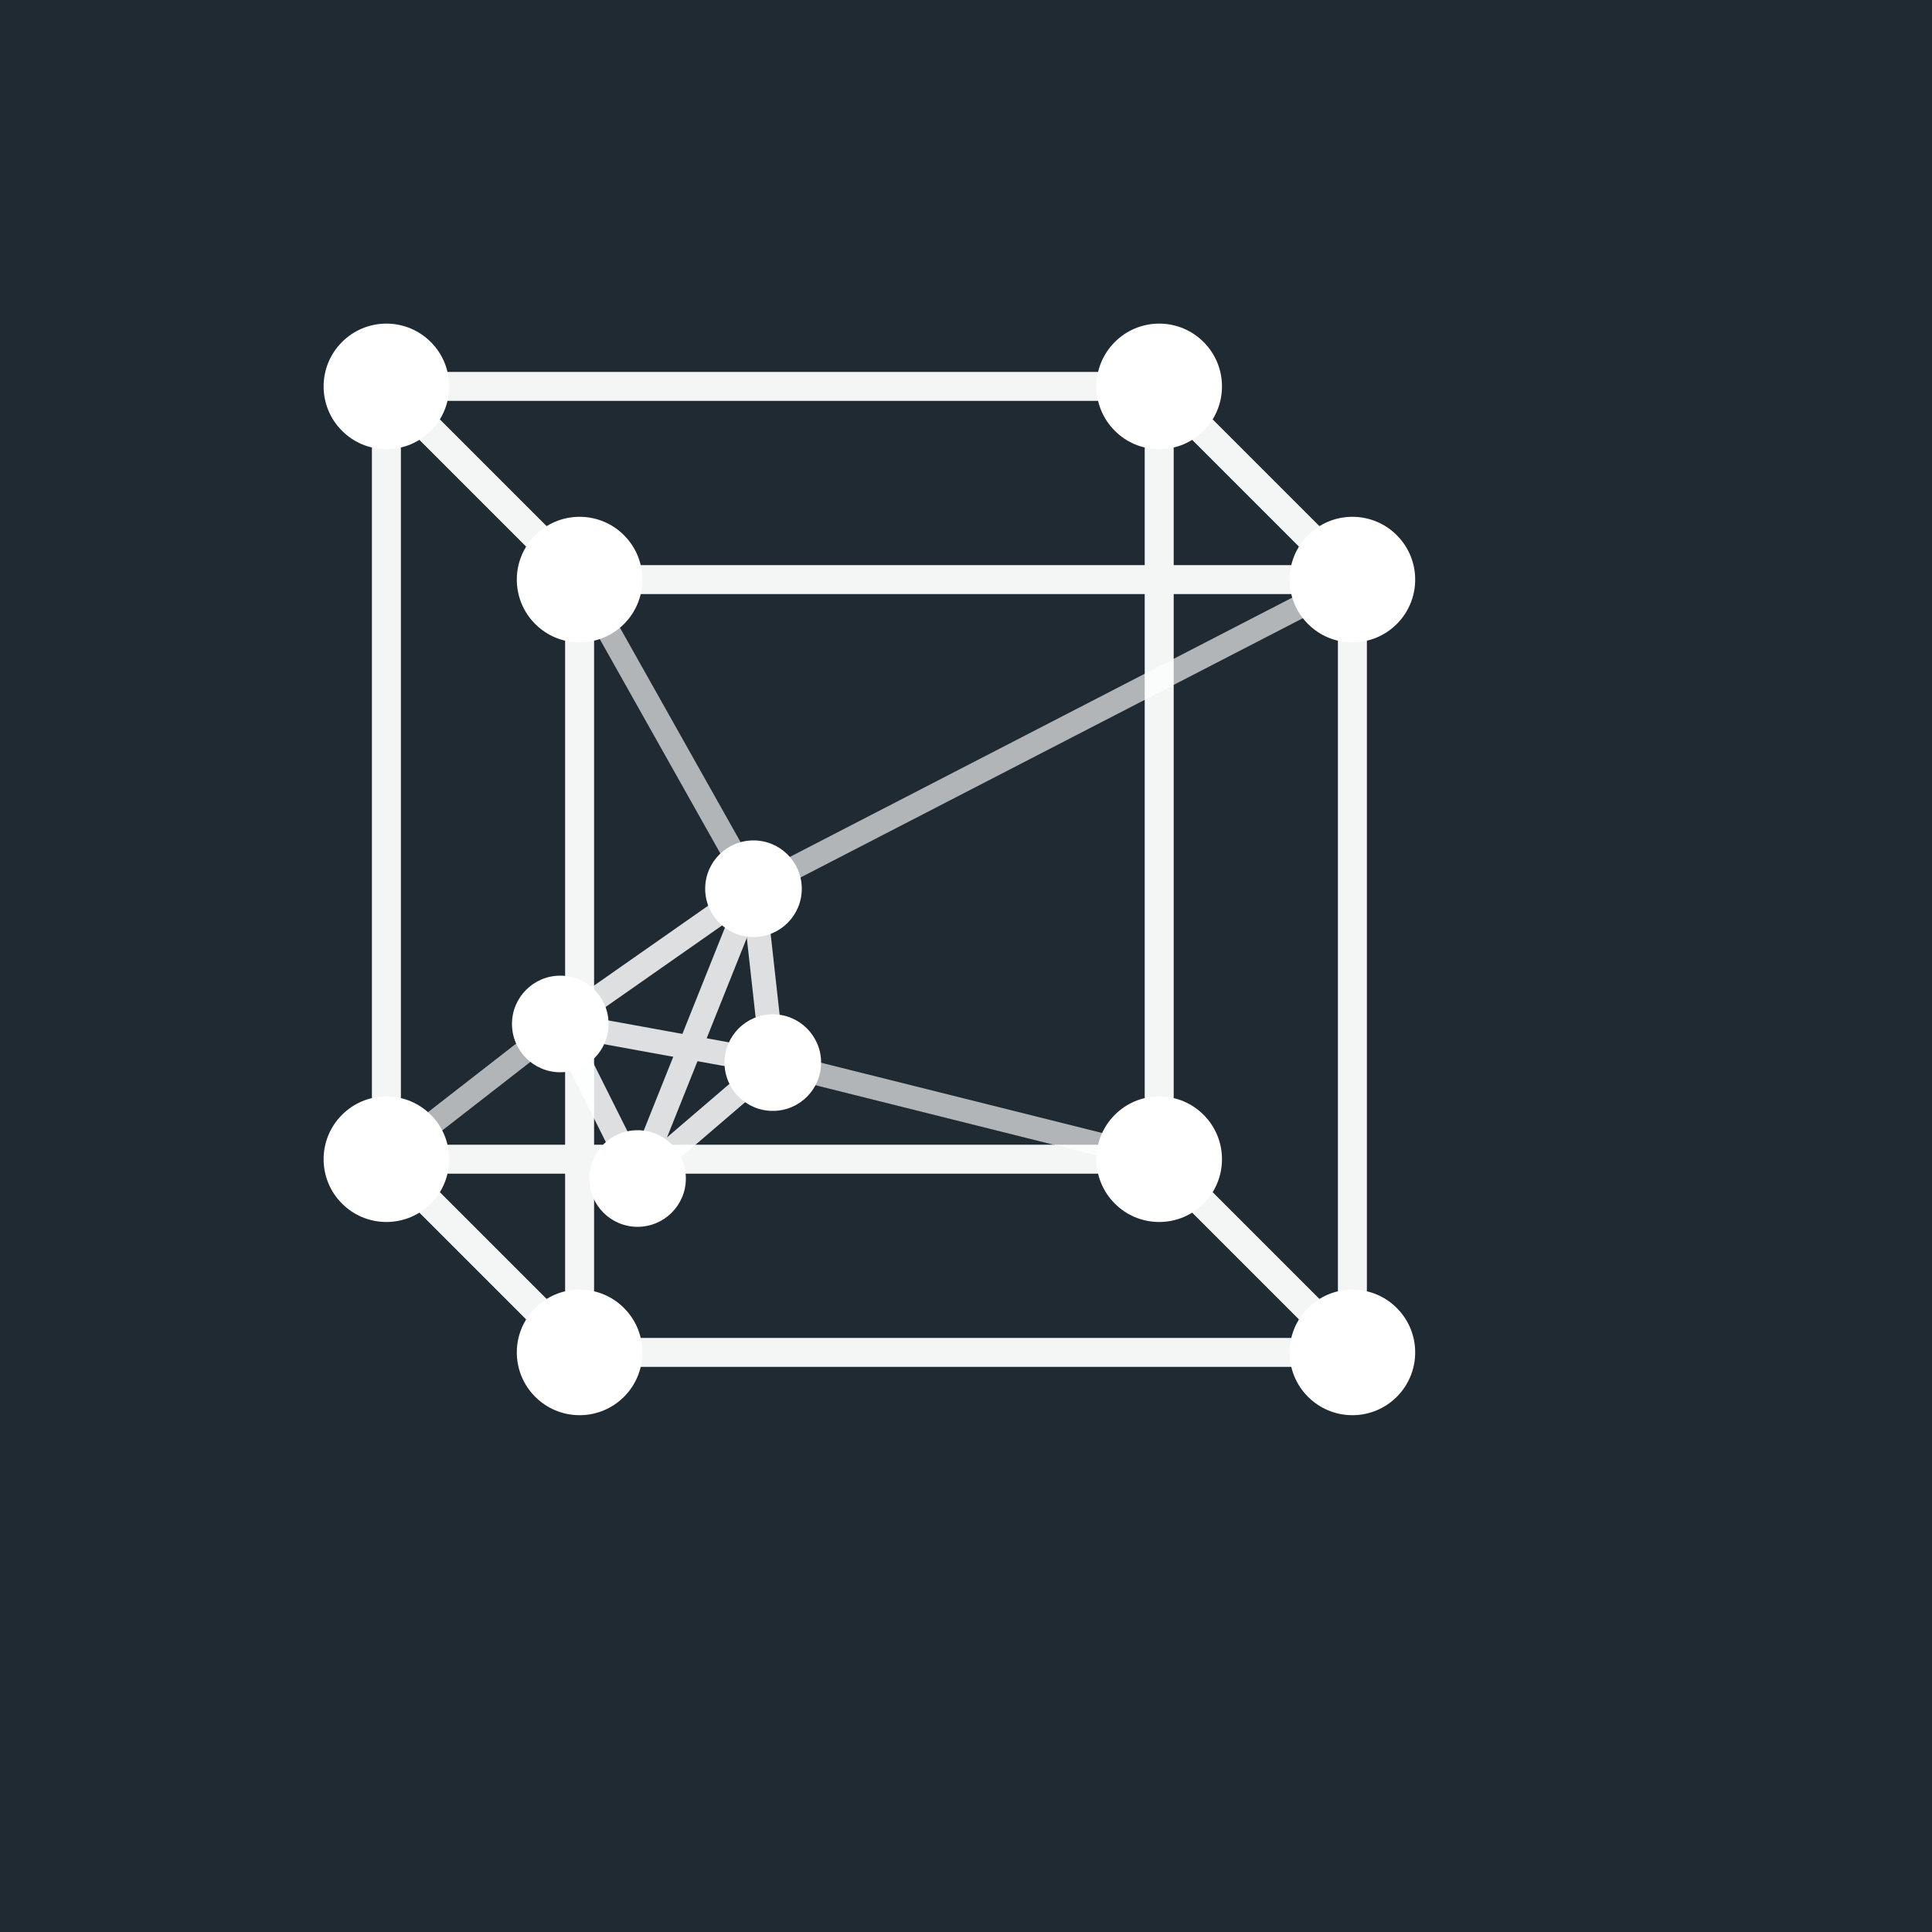
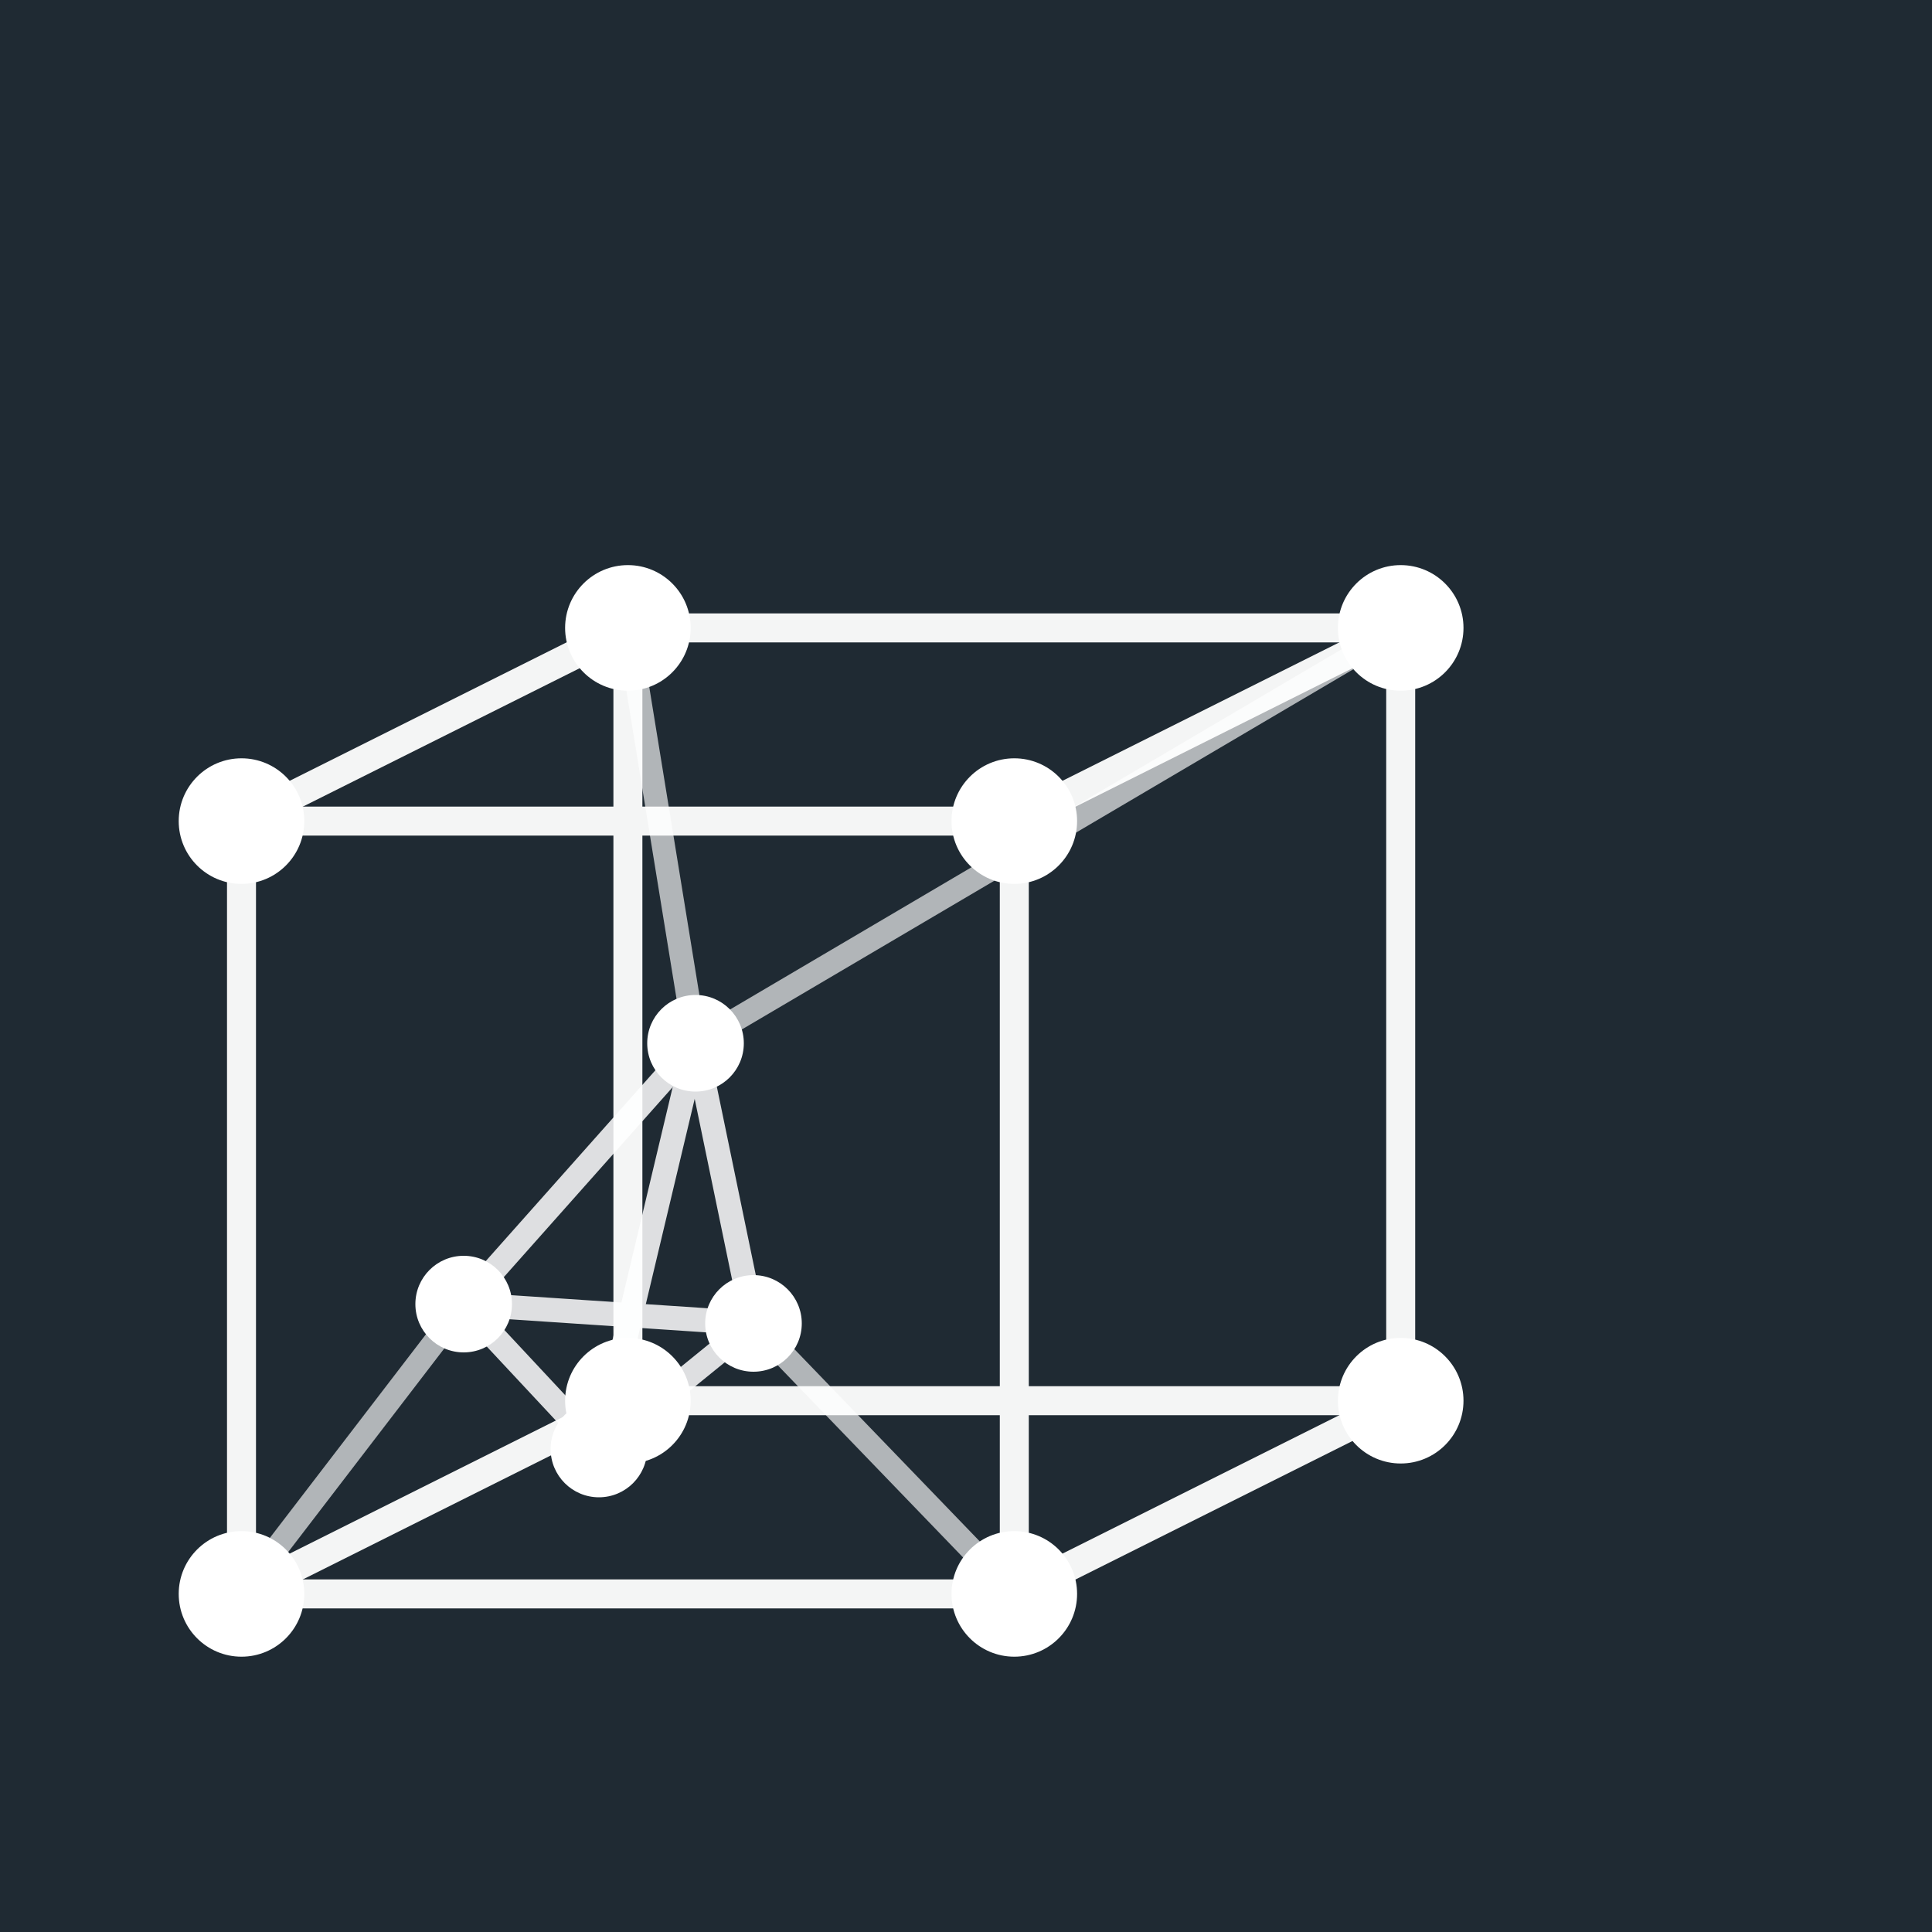
<svg xmlns="http://www.w3.org/2000/svg" viewBox="0 0 200 200" fill="none">
  <rect width="200" height="200" fill="#1F2A33" />
  <g stroke="#FFFFFF" stroke-width="3" stroke-linecap="round" opacity="0.95">
-     <line x1="40" y1="40" x2="120" y2="40" />
-     <line x1="120" y1="40" x2="120" y2="120" />
-     <line x1="120" y1="120" x2="40" y2="120" />
-     <line x1="40" y1="120" x2="40" y2="40" />
-     <line x1="60" y1="60" x2="140" y2="60" />
-     <line x1="140" y1="60" x2="140" y2="140" />
-     <line x1="140" y1="140" x2="60" y2="140" />
-     <line x1="60" y1="140" x2="60" y2="60" />
-     <line x1="40" y1="40" x2="60" y2="60" />
-     <line x1="120" y1="40" x2="140" y2="60" />
-     <line x1="40" y1="120" x2="60" y2="140" />
-     <line x1="120" y1="120" x2="140" y2="140" />
+     <line x1="25" y1="85" x2="105" y2="85" />
+     <line x1="105" y1="85" x2="105" y2="165" />
+     <line x1="105" y1="165" x2="25" y2="165" />
+     <line x1="25" y1="165" x2="25" y2="85" />
+     <line x1="65" y1="65" x2="145" y2="65" />
+     <line x1="145" y1="65" x2="145" y2="145" />
+     <line x1="145" y1="145" x2="65" y2="145" />
+     <line x1="65" y1="145" x2="65" y2="65" />
+     <line x1="25" y1="85" x2="65" y2="65" />
+     <line x1="105" y1="85" x2="145" y2="65" />
+     <line x1="25" y1="165" x2="65" y2="145" />
+     <line x1="105" y1="165" x2="145" y2="145" />
  </g>
  <g stroke="#FFFFFF" stroke-width="2.5" stroke-linecap="round" opacity="0.85">
-     <line x1="78" y1="92" x2="58" y2="106" />
-     <line x1="78" y1="92" x2="80" y2="110" />
-     <line x1="78" y1="92" x2="66" y2="122" />
-     <line x1="58" y1="106" x2="80" y2="110" />
-     <line x1="58" y1="106" x2="66" y2="122" />
-     <line x1="80" y1="110" x2="66" y2="122" />
+     <line x1="72" y1="108" x2="48" y2="135" />
+     <line x1="72" y1="108" x2="78" y2="137" />
+     <line x1="72" y1="108" x2="62" y2="150" />
+     <line x1="48" y1="135" x2="78" y2="137" />
+     <line x1="48" y1="135" x2="62" y2="150" />
+     <line x1="78" y1="137" x2="62" y2="150" />
  </g>
  <g stroke="#FFFFFF" stroke-width="2.4" stroke-linecap="round" opacity="0.65">
-     <line x1="60" y1="60" x2="78" y2="92" />
-     <line x1="140" y1="60" x2="78" y2="92" />
-     <line x1="40" y1="120" x2="58" y2="106" />
-     <line x1="120" y1="120" x2="80" y2="110" />
+     <line x1="65" y1="65" x2="72" y2="108" />
+     <line x1="145" y1="65" x2="72" y2="108" />
+     <line x1="25" y1="165" x2="48" y2="135" />
+     <line x1="105" y1="165" x2="78" y2="137" />
  </g>
  <g fill="#FFFFFF">
-     <circle cx="40" cy="40" r="6.5" />
-     <circle cx="120" cy="40" r="6.5" />
-     <circle cx="40" cy="120" r="6.5" />
-     <circle cx="120" cy="120" r="6.5" />
-     <circle cx="60" cy="60" r="6.5" />
-     <circle cx="140" cy="60" r="6.5" />
-     <circle cx="60" cy="140" r="6.5" />
-     <circle cx="140" cy="140" r="6.5" />
+     <circle cx="25" cy="85" r="6.5" />
+     <circle cx="105" cy="85" r="6.5" />
+     <circle cx="25" cy="165" r="6.5" />
+     <circle cx="105" cy="165" r="6.5" />
+     <circle cx="65" cy="65" r="6.5" />
+     <circle cx="145" cy="65" r="6.5" />
+     <circle cx="65" cy="145" r="6.5" />
+     <circle cx="145" cy="145" r="6.5" />
  </g>
  <g fill="#FFFFFF">
-     <circle cx="78" cy="92" r="5" />
-     <circle cx="58" cy="106" r="5" />
-     <circle cx="80" cy="110" r="5" />
-     <circle cx="66" cy="122" r="5" />
+     <circle cx="72" cy="108" r="5" />
+     <circle cx="48" cy="135" r="5" />
+     <circle cx="78" cy="137" r="5" />
+     <circle cx="62" cy="150" r="5" />
  </g>
</svg>
